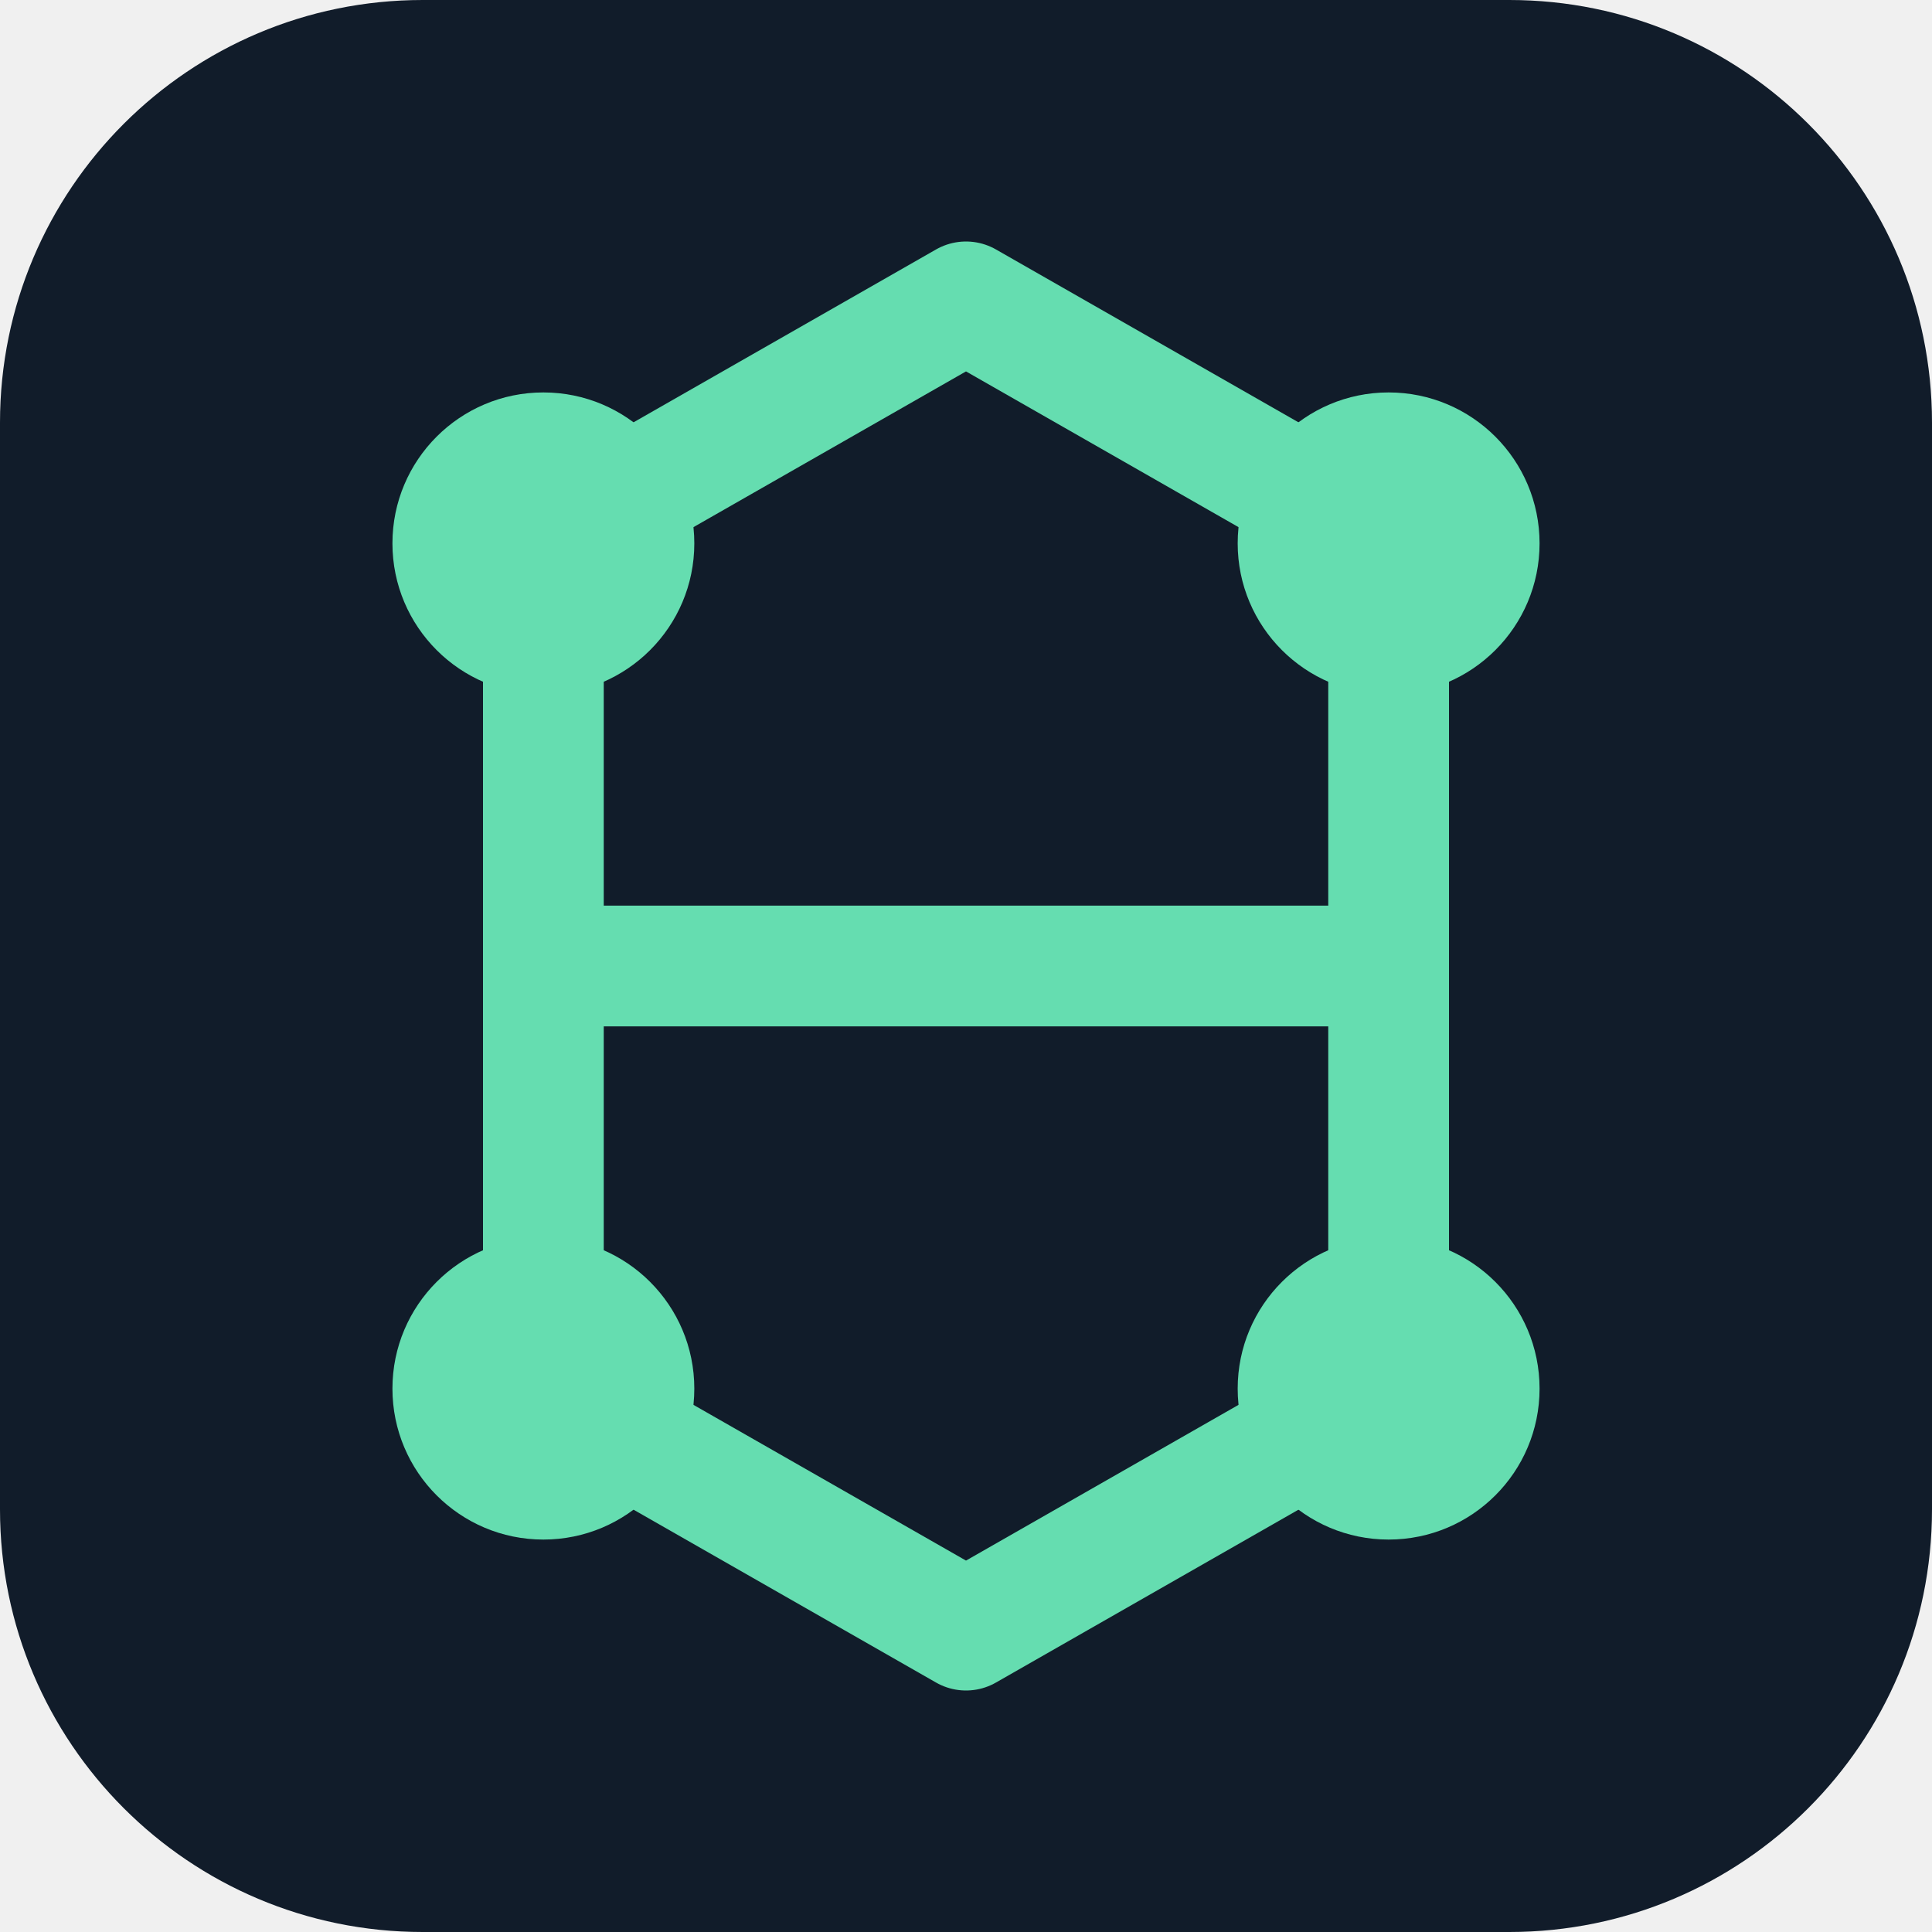
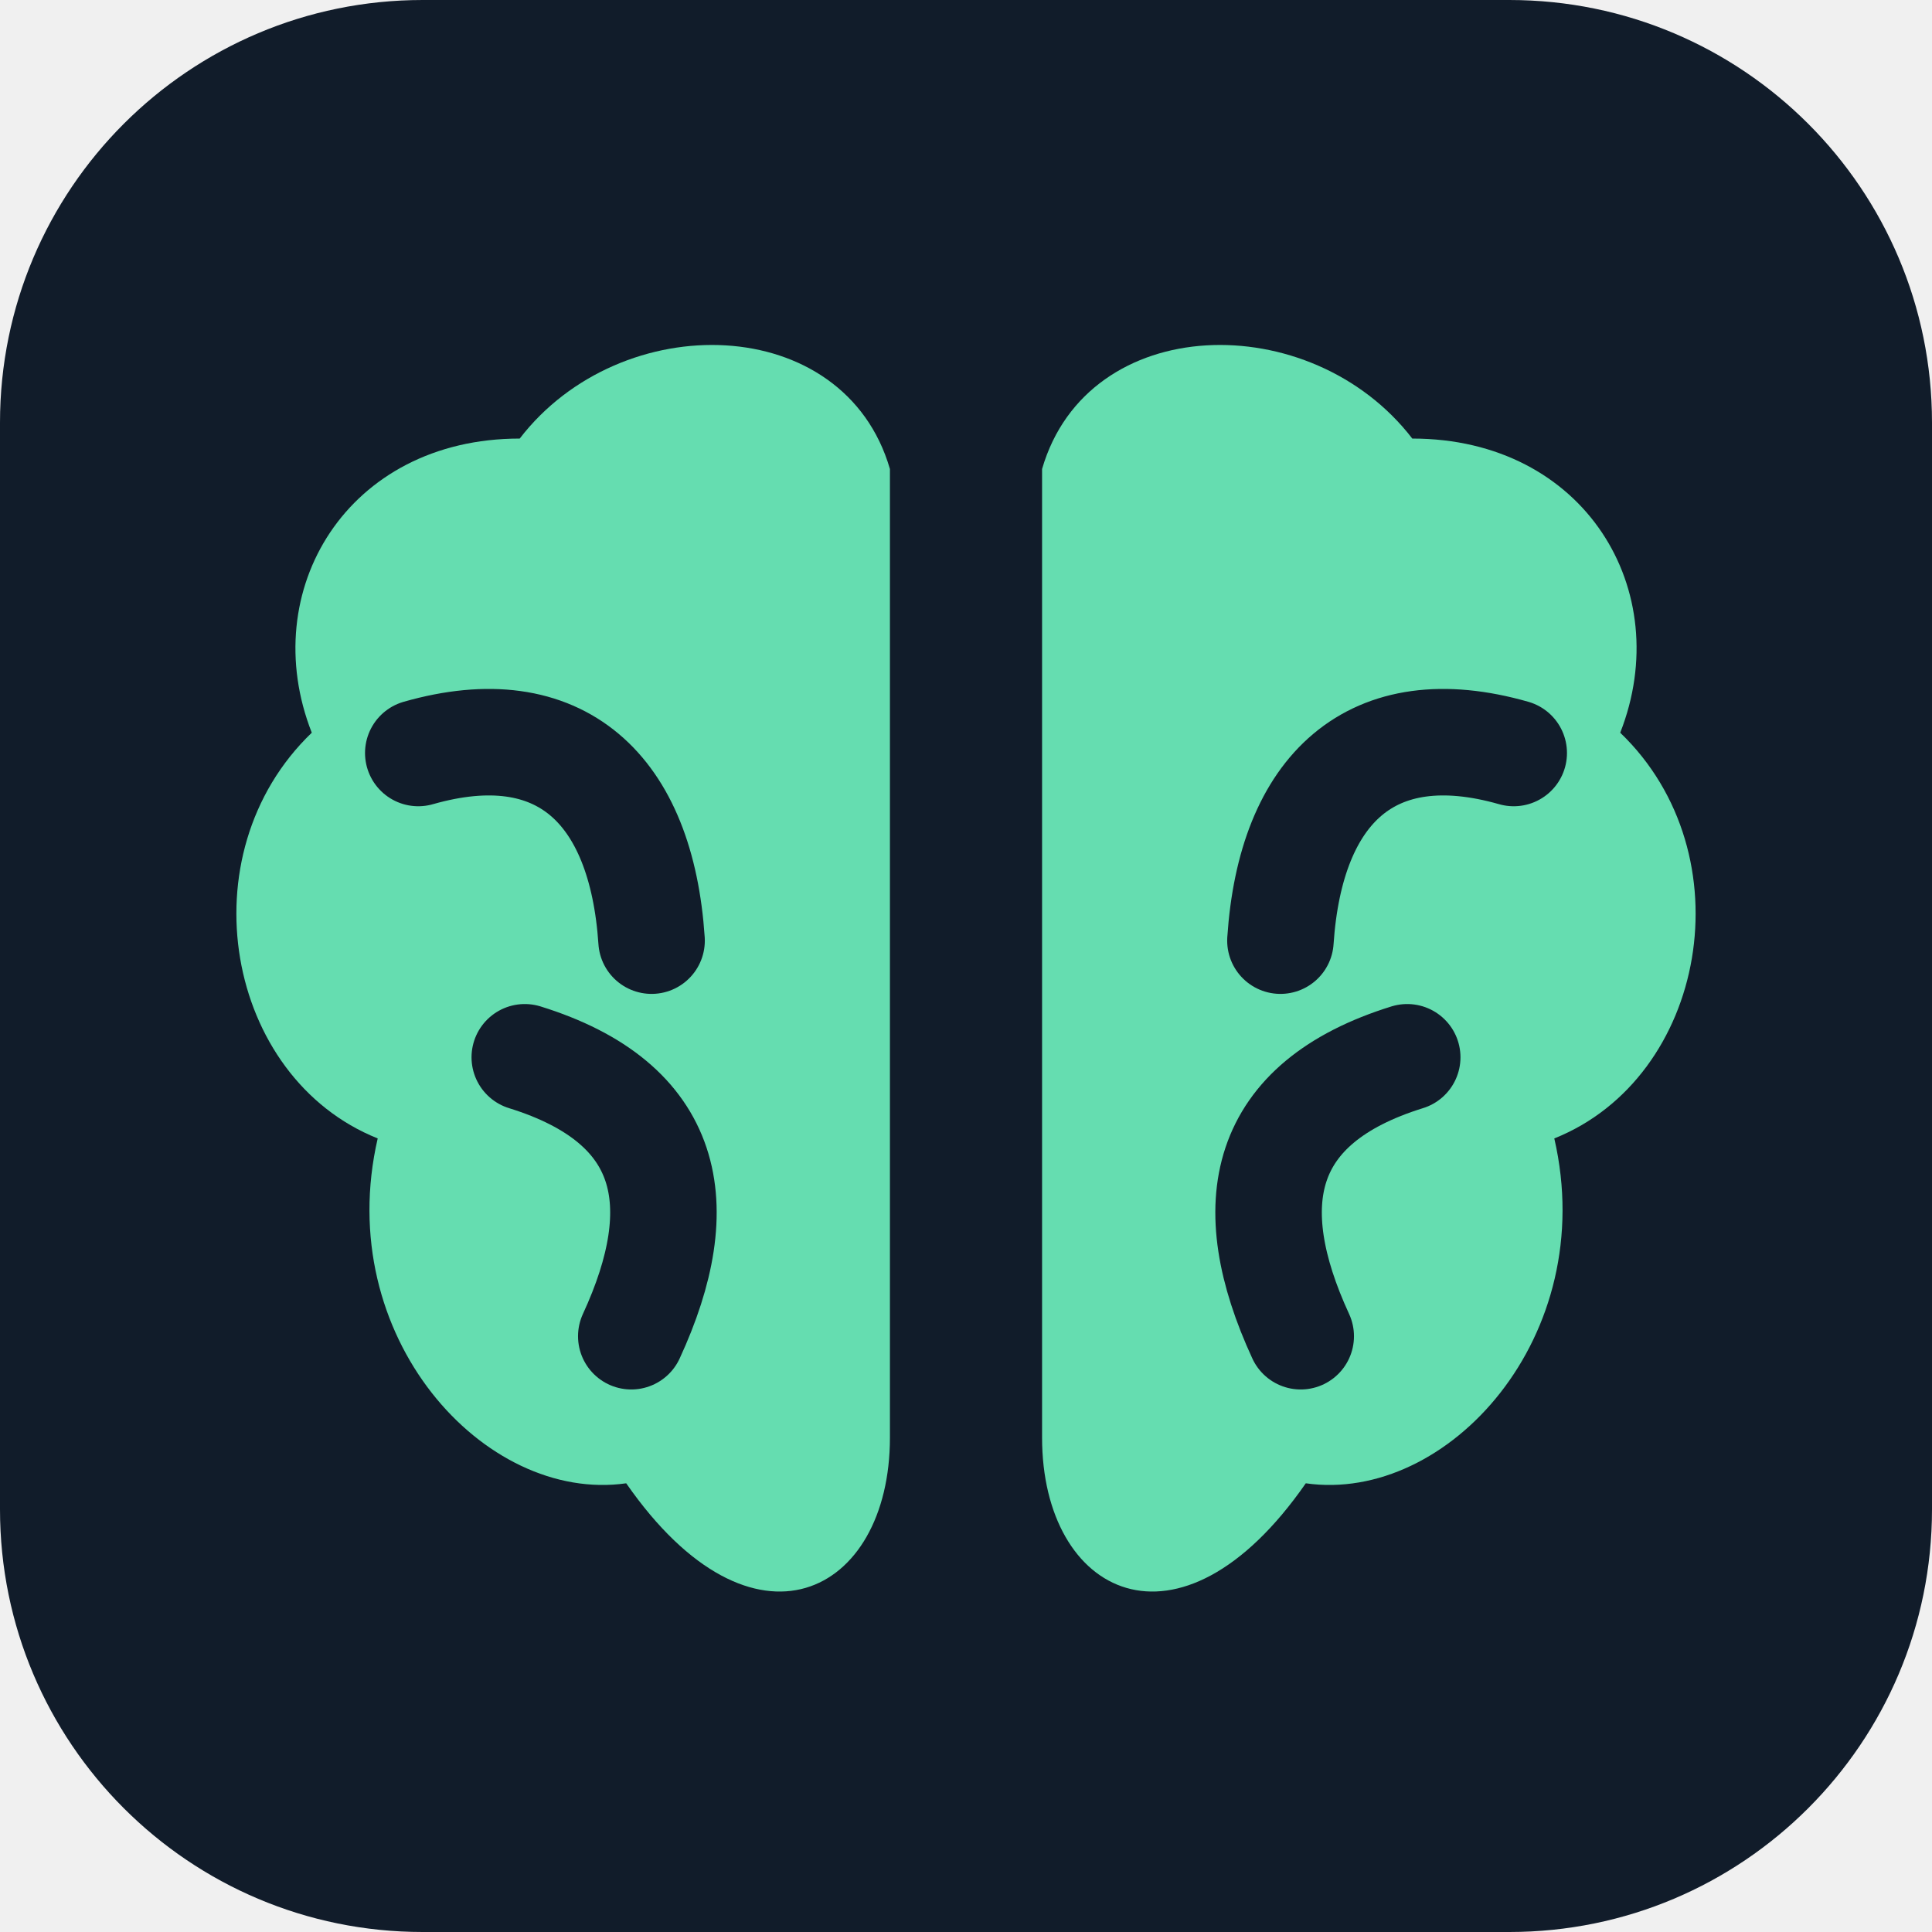
<svg xmlns="http://www.w3.org/2000/svg" viewBox="0 0 32 32" color="#65ddb0">
  <rect width="32" height="32" rx="7" fill="#111c2a" />
-   <g fill="none" stroke="currentColor" stroke-width="2" stroke-linecap="round" stroke-linejoin="round">
-     <polyline points="9,9 9,23" />
-     <polyline points="23,9 23,23" />
-     <polyline points="9,9 16,5 23,9" />
-     <polyline points="9,16 23,16" />
-     <polyline points="9,23 16,27 23,23" />
-   </g>
-   <g fill="currentColor">
-     <circle cx="9" cy="9" r="2.5" />
-     <circle cx="23" cy="9" r="2.5" />
-     <circle cx="9" cy="23" r="2.5" />
-     <circle cx="23" cy="23" r="2.5" />
+   <g transform="translate(2.56 2.56) scale(.84)">
+     <defs>
+       <mask id="neuro-cutouts" maskUnits="userSpaceOnUse" x="0" y="0" width="32" height="32" style="forced-color-adjust:none">
+         <rect width="32" height="32" fill="white" />
+         <g fill="none" stroke="black" stroke-width="2.1" stroke-linecap="round" stroke-linejoin="round">
+           <path d="M5.2 11.8 C8 11 9.6 12.5 9.8 15.5" />
+           <path d="M9.4 23.3 C10.6 20.7 10.2 18.7 7.3 17.8" />
+           <path d="M26.8 11.8 C24 11 22.4 12.5 22.2 15.5" />
+           <path d="M22.6 23.3 C21.4 20.7 21.8 18.7 24.7 17.8" />
+         </g>
+       </mask>
+     </defs>
+     <g fill="currentColor" mask="url(#neuro-cutouts)">
+       <path d="M14.5 6.2 C13.6 3.1 9.2 3 7.2 5.6 C3.8 5.6 2 8.6 3.1 11.4 C0.6 13.8 1.4 18.2 4.4 19.4 C3.5 23.3 6.5 26.6 9.3 26.2 C11.8 29.8 14.5 28.4 14.5 25.3 Z" />
+       <path d="M17.5 6.2 C18.4 3.1 22.8 3 24.8 5.6 C28.2 5.6 30 8.6 28.9 11.4 C31.4 13.8 30.6 18.2 27.6 19.4 C28.5 23.3 25.5 26.6 22.7 26.2 C20.2 29.8 17.5 28.4 17.5 25.3 Z" />
+     </g>
  </g>
</svg>
